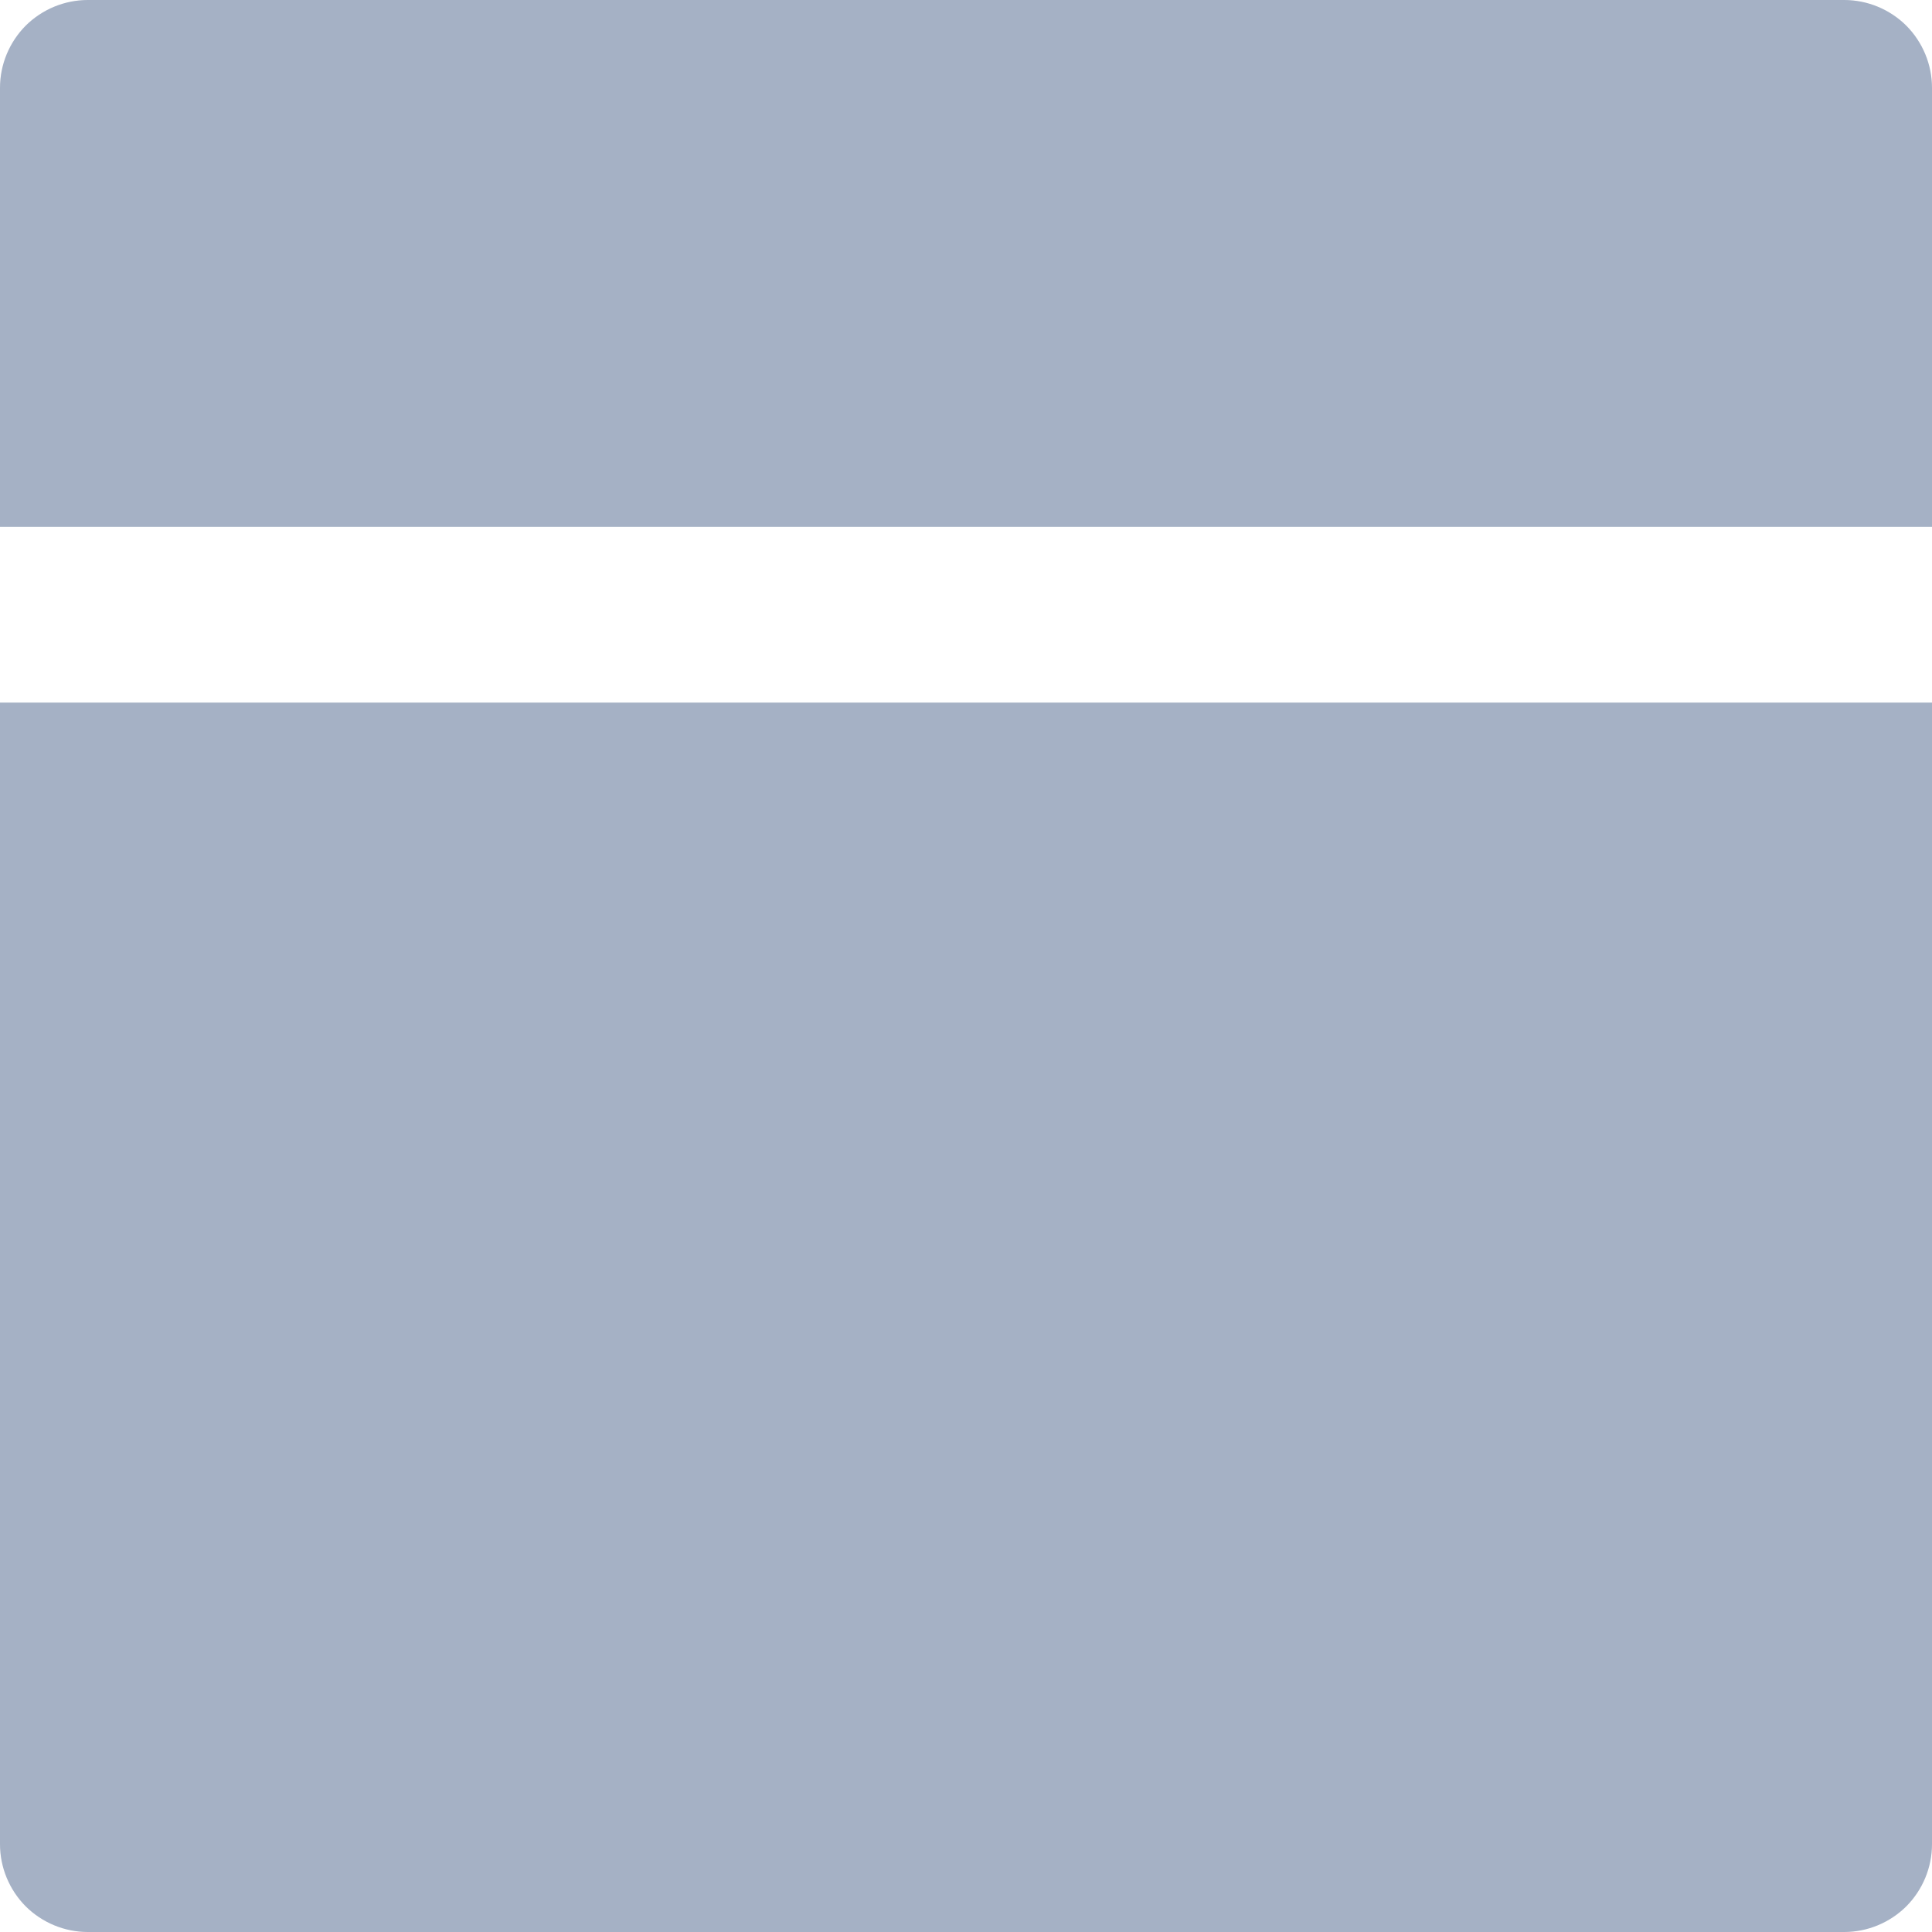
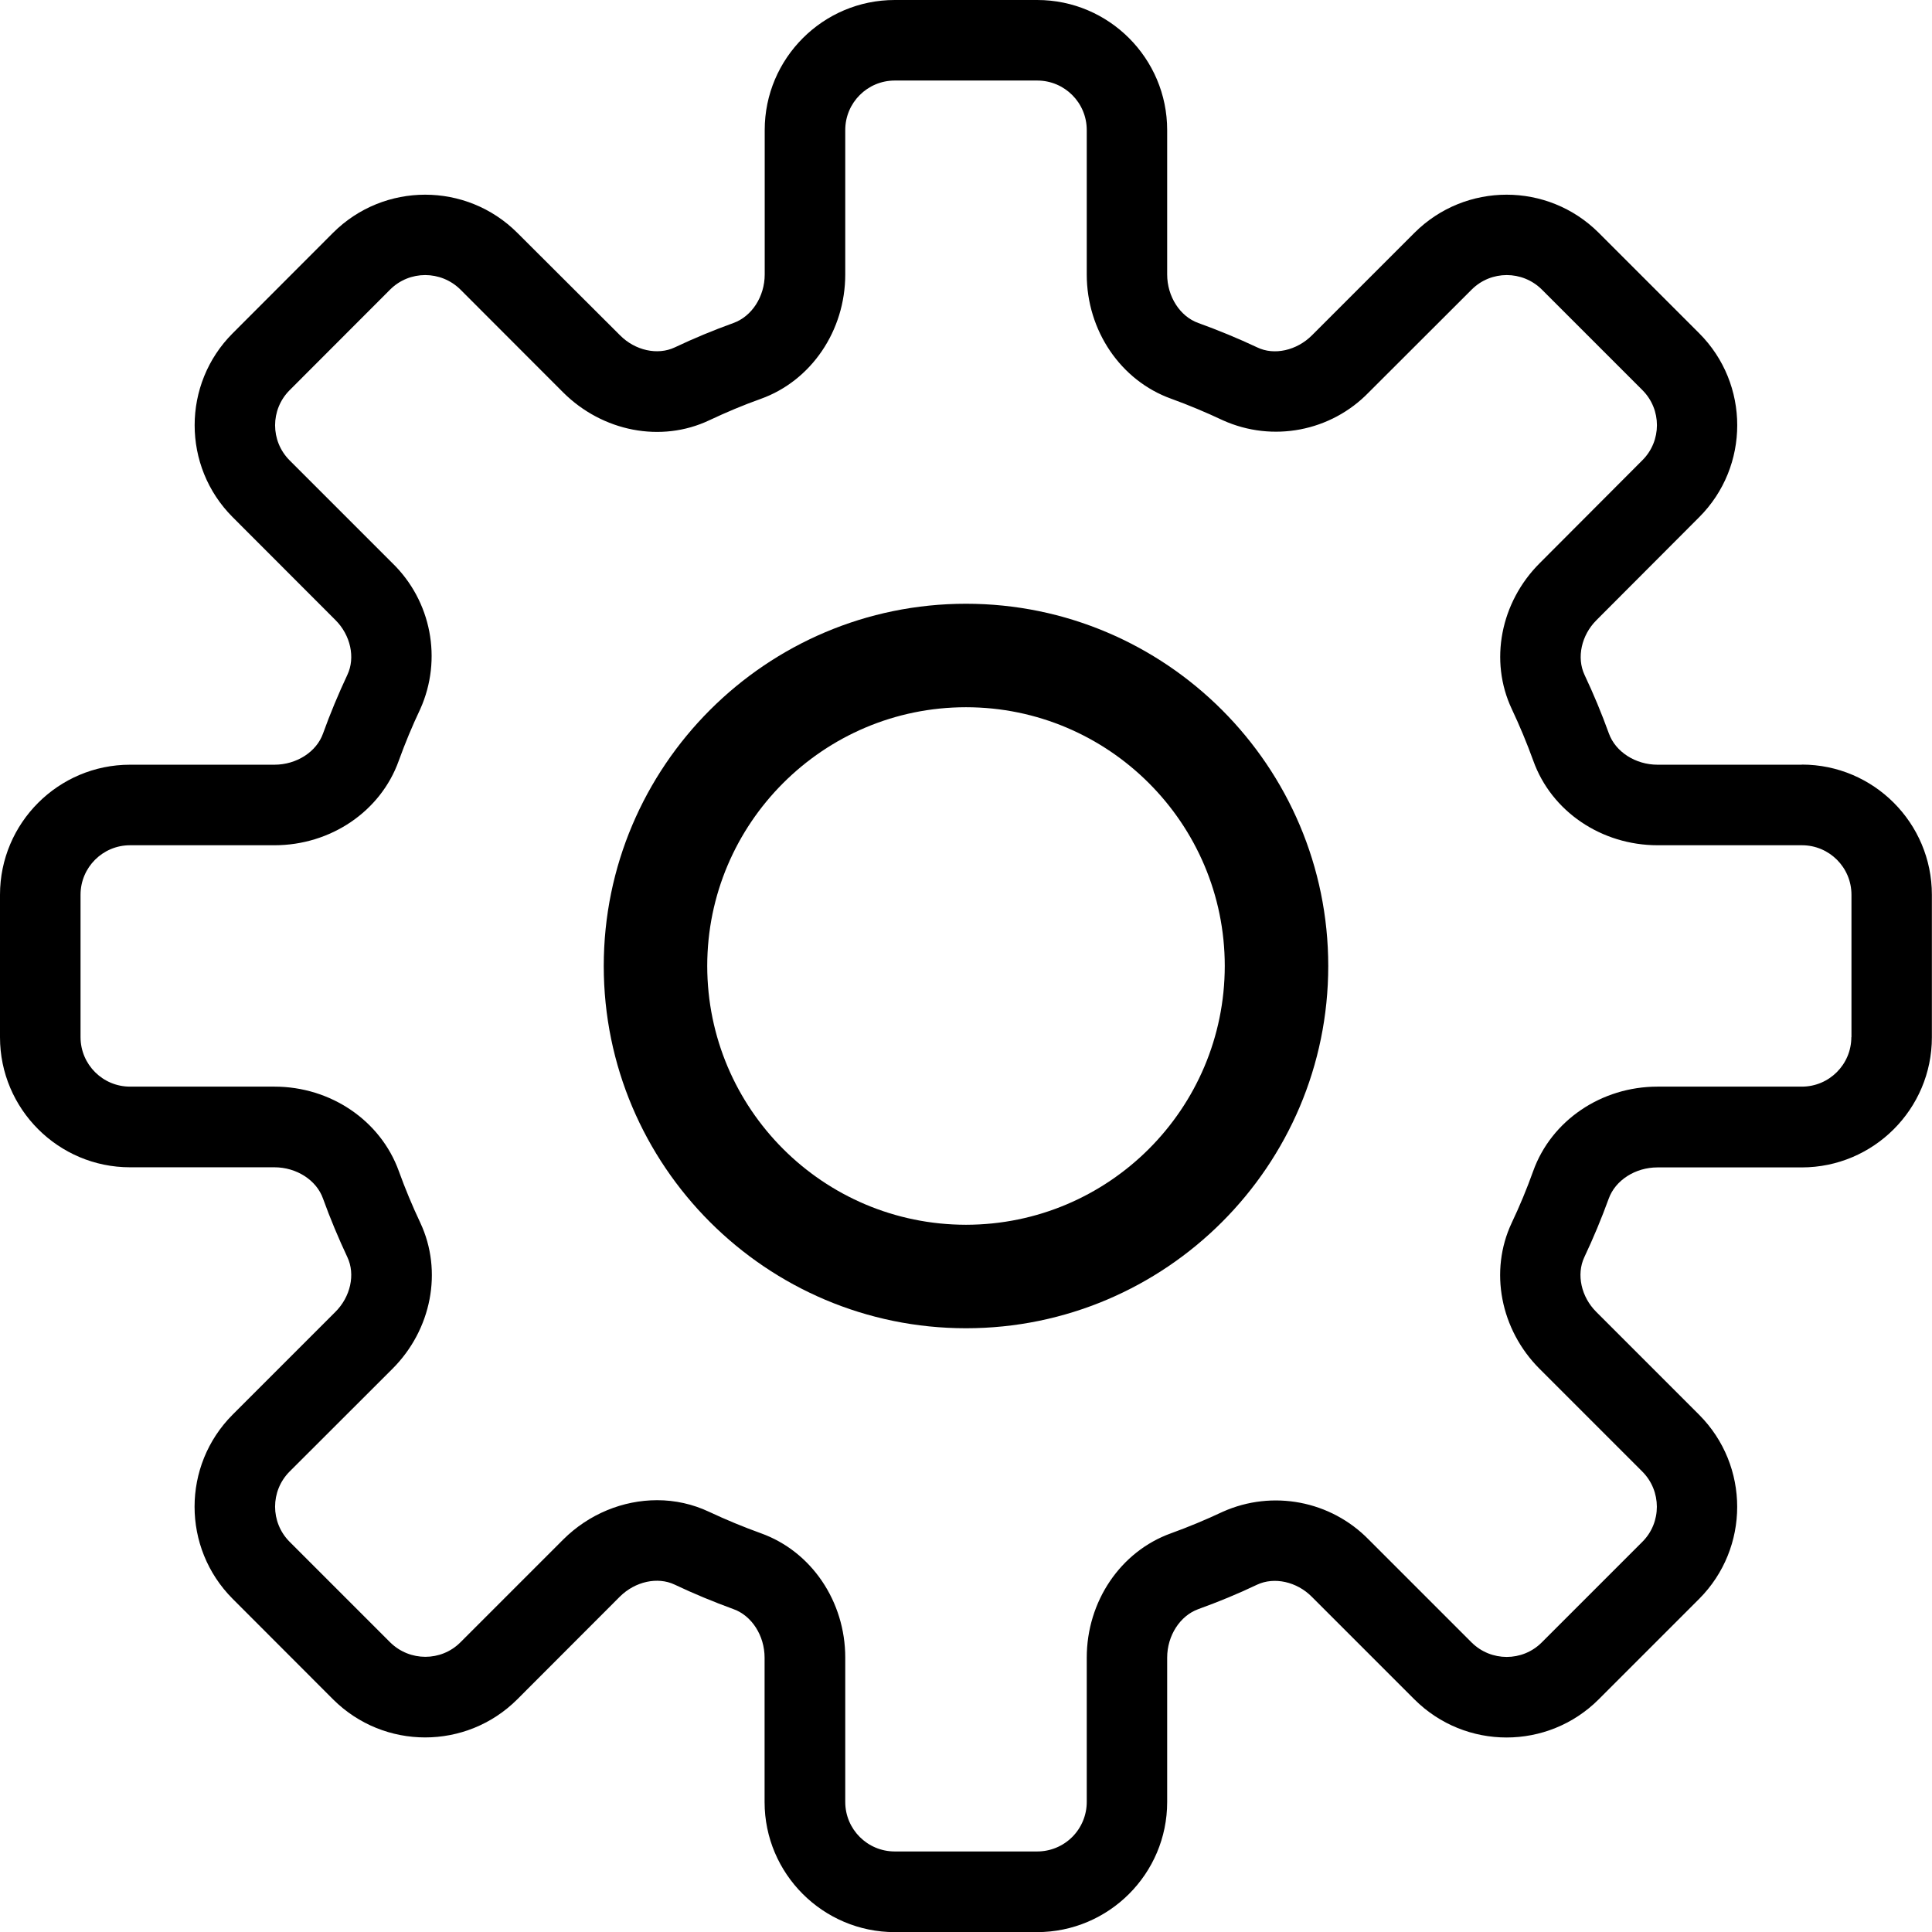
- <svg xmlns="http://www.w3.org/2000/svg" width="14" height="14" viewBox="0 0 14 14" fill="none">
-   <path d="M0 3.818V0.636C0 0.468 0.067 0.306 0.186 0.186C0.306 0.067 0.468 0 0.636 0H13.364C13.532 0 13.694 0.067 13.814 0.186C13.933 0.306 14 0.468 14 0.636V3.818H0ZM0 5.091V13.364C0 13.532 0.067 13.694 0.186 13.814C0.306 13.933 0.468 14 0.636 14H13.364C13.532 14 13.694 13.933 13.814 13.814C13.933 13.694 14 13.532 14 13.364V5.091H0Z" fill="#A5B1C5" />
+ <svg xmlns="http://www.w3.org/2000/svg" fill="none" viewBox="0 0 16 16">
+   <path fill="#000000" d="M14.922 6.333h-1.195c-.182 0-.348-.106-.403-.259a5.551 5.551 0 00-.202-.486c-.066-.142-.026-.328.1-.453l.85-.852c.42-.42.42-1.103 0-1.523l-.833-.833a1.08 1.08 0 00-1.524 0l-.85.85c-.126.126-.313.168-.453.1a5.718 5.718 0 00-.488-.202c-.152-.054-.258-.22-.258-.402V1.077C9.666.483 9.183 0 8.59 0H7.41c-.594 0-1.077.483-1.077 1.077v1.196c0 .182-.106.347-.259.402-.166.06-.328.127-.486.202-.142.067-.328.026-.453-.1l-.852-.85a1.08 1.08 0 00-1.524 0l-.832.833c-.42.42-.42 1.103 0 1.523l.852.853c.124.124.165.31.098.452-.074.158-.142.32-.202.487-.054.152-.22.258-.402.258H1.077C.483 6.333 0 6.816 0 7.41V8.59c0 .594.483 1.077 1.077 1.077h1.196c.182 0 .348.106.402.259.06.166.128.328.202.486.067.142.026.328-.1.453l-.851.851a1.08 1.08 0 000 1.524l.833.834a1.08 1.08 0 001.524 0l.851-.852c.126-.125.312-.166.453-.099.158.075.32.142.487.203.152.054.258.22.258.402v1.196c0 .594.484 1.077 1.078 1.077h1.178c.594 0 1.078-.483 1.078-1.077v-1.196c0-.182.106-.347.258-.402.166-.06.329-.127.486-.202.142-.067.329-.026.454.1l.85.85a1.08 1.08 0 001.525 0l.833-.833a1.08 1.08 0 000-1.524l-.852-.852c-.125-.124-.166-.31-.1-.452a5.7 5.7 0 00.203-.487c.055-.152.22-.258.403-.258h1.195c.594 0 1.078-.483 1.078-1.077V7.41c0-.595-.483-1.078-1.077-1.078zm.41 2.256a.41.41 0 01-.41.41h-1.195c-.466 0-.88.281-1.03.7a4.66 4.66 0 01-.178.429c-.187.398-.094.883.231 1.208l.851.851c.16.16.161.422 0 .582l-.833.833c-.16.16-.42.16-.581 0l-.851-.851a1.076 1.076 0 00-1.21-.231c-.14.066-.282.125-.428.178-.418.15-.698.564-.698 1.03v1.195a.41.41 0 01-.411.41H7.41a.41.41 0 01-.41-.41v-1.196c0-.465-.28-.879-.698-1.029a5.048 5.048 0 01-.43-.178 1.006 1.006 0 00-.43-.096c-.282 0-.564.113-.778.326l-.851.851c-.16.16-.42.16-.582 0l-.833-.833a.412.412 0 010-.581l.851-.85c.326-.325.419-.811.232-1.21a4.918 4.918 0 01-.178-.428c-.151-.419-.565-.7-1.03-.7H1.077a.41.41 0 01-.41-.41V7.41a.41.41 0 01.41-.41h1.196c.465 0 .879-.28 1.029-.699a4.85 4.85 0 01.179-.43 1.073 1.073 0 00-.232-1.208l-.851-.851a.411.411 0 010-.58l.833-.834c.16-.16.42-.16.582 0l.85.851c.327.326.812.42 1.21.232.14-.066.282-.126.428-.178.418-.15.699-.565.699-1.03V1.077a.41.41 0 01.41-.41H8.59a.41.41 0 01.41.41v1.196c0 .465.281.879.699 1.029.146.053.289.113.429.179a1.07 1.07 0 001.208-.232l.852-.851c.16-.16.42-.16.581 0l.833.833c.16.16.16.42 0 .58l-.85.852c-.326.325-.42.81-.232 1.209.066.14.125.282.178.428.15.42.564.7 1.03.7h1.195a.41.41 0 01.41.41V8.59z" />
+   <path fill="#000000" d="M8 5C6.346 5 5 6.346 5 8s1.346 3 3 3 3-1.346 3-3-1.346-3-3-3zm0 5.143A2.145 2.145 0 015.857 8c0-1.182.962-2.143 2.143-2.143 1.181 0 2.143.961 2.143 2.143A2.145 2.145 0 018 10.143z" />
</svg>
